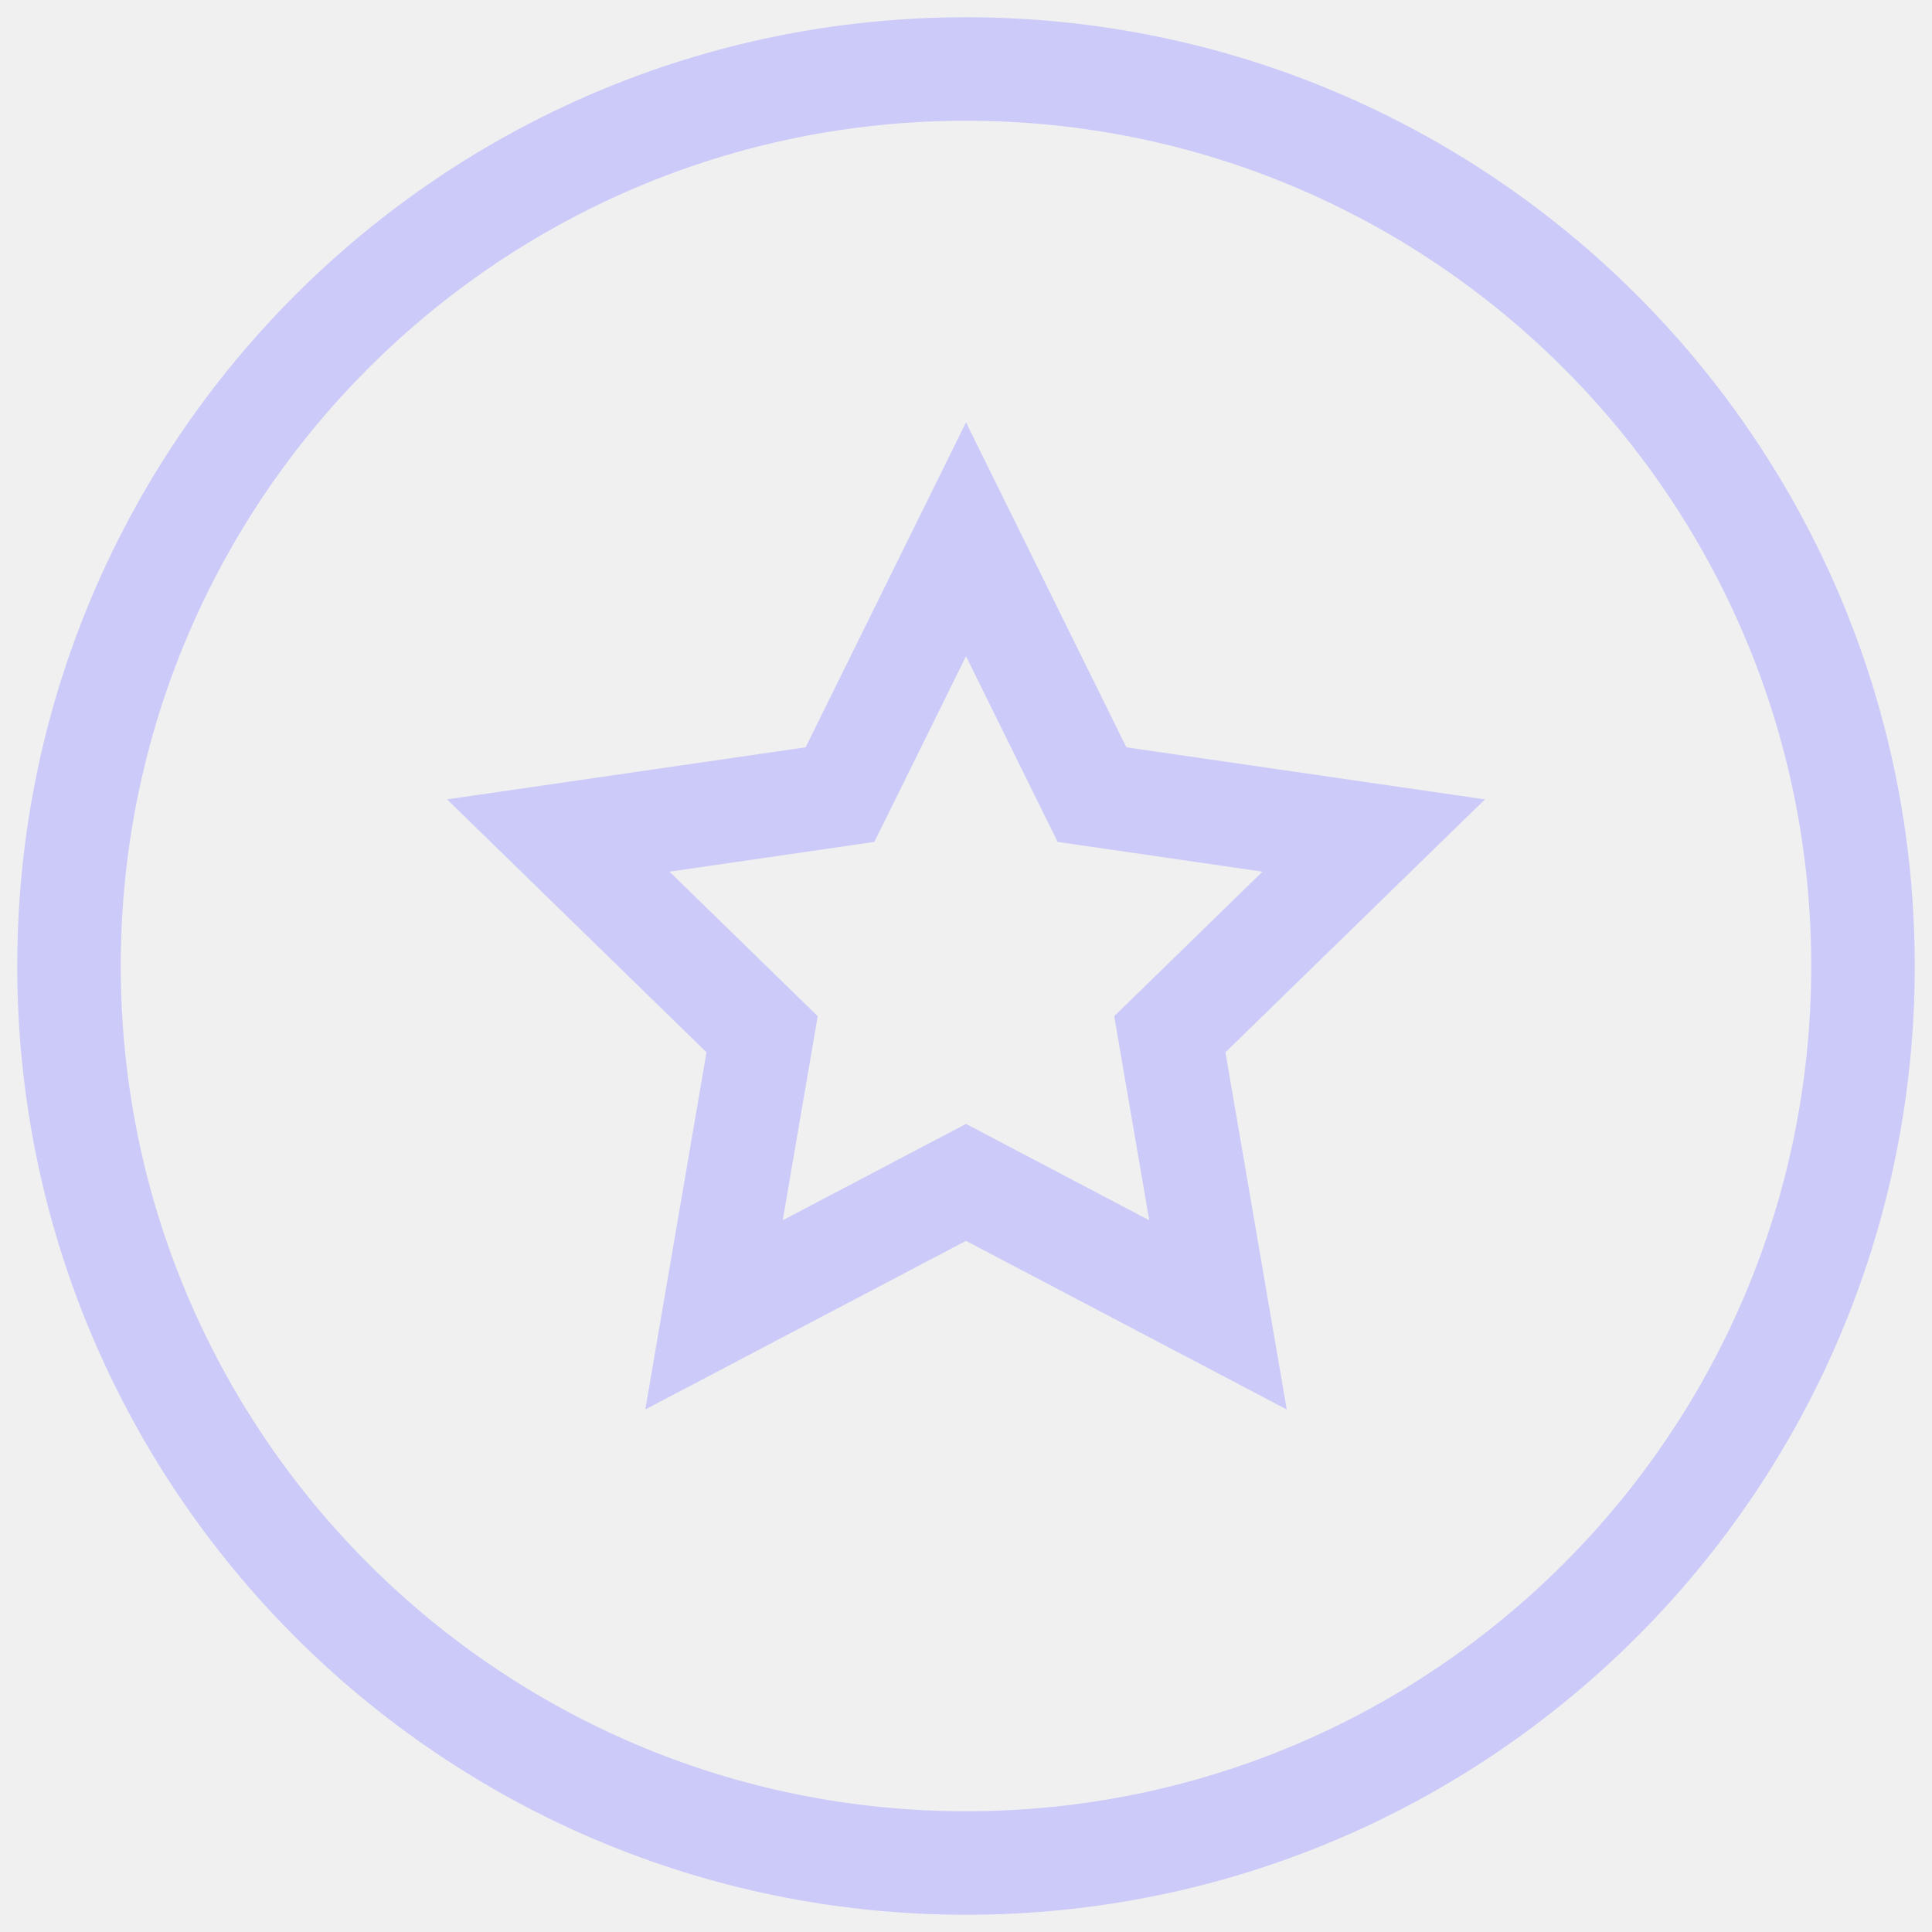
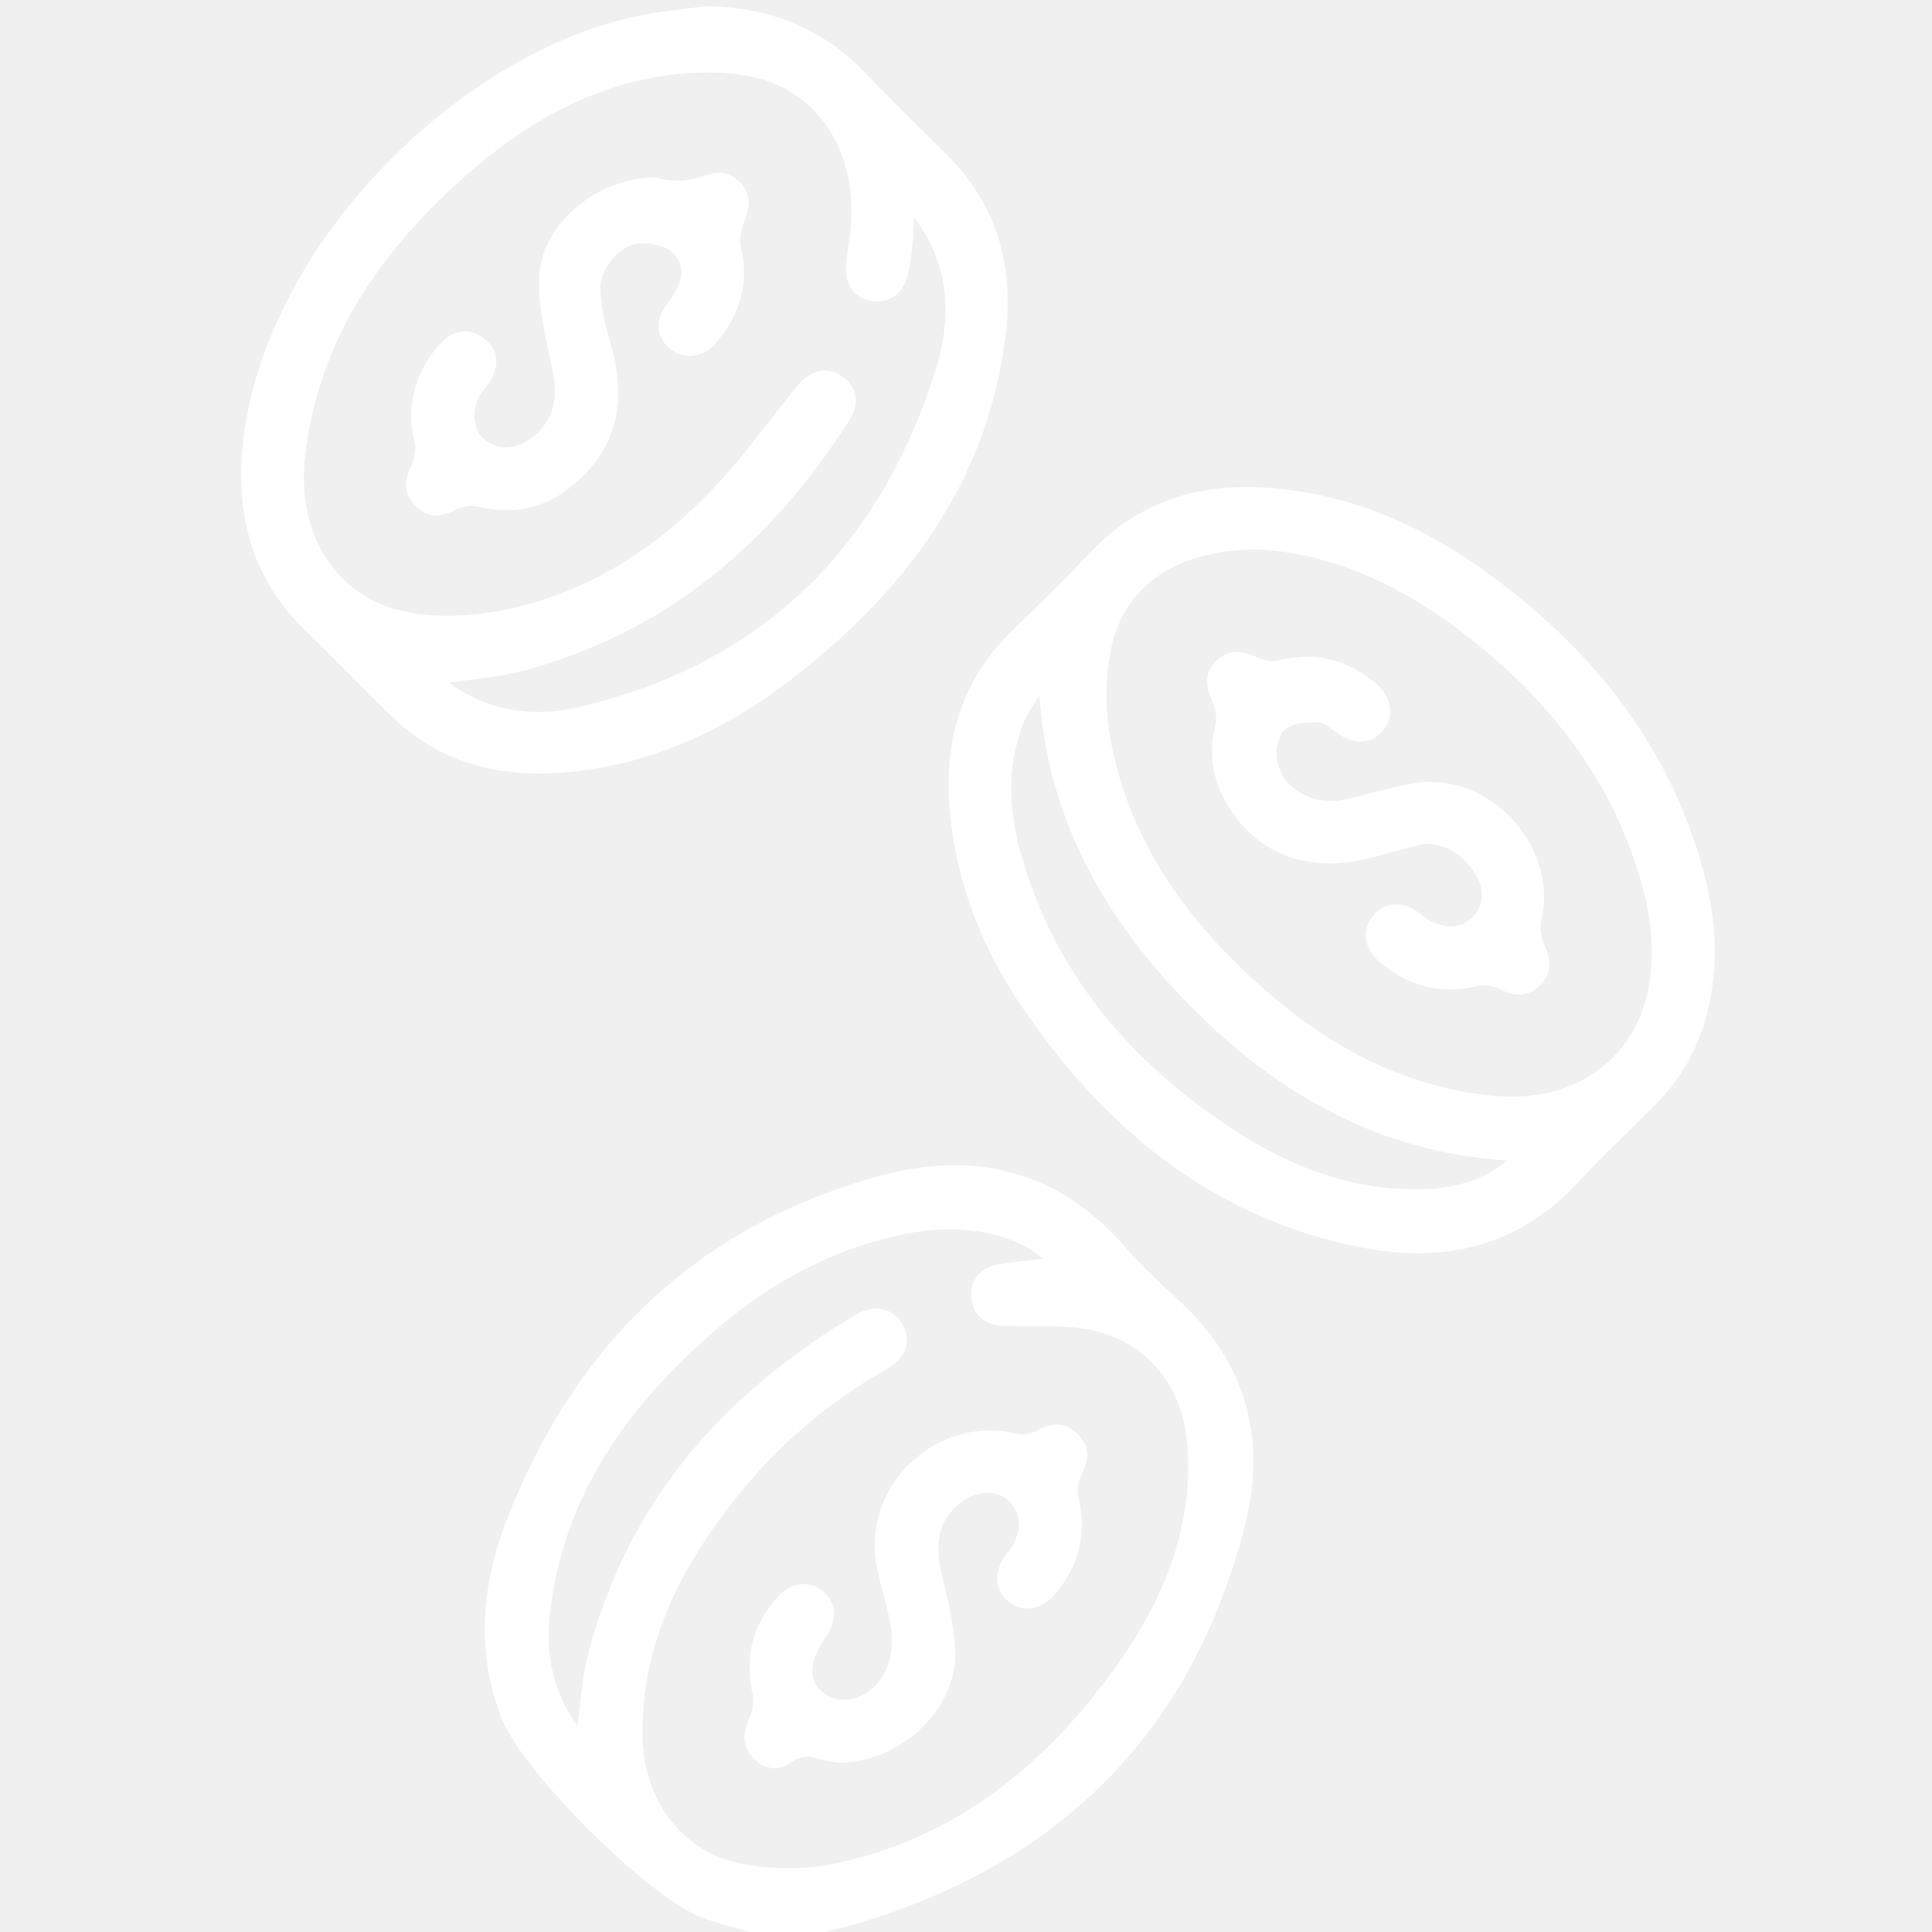
- <svg xmlns="http://www.w3.org/2000/svg" width="28" height="28" viewBox="0 0 28 28" fill="none">
-   <path d="M14 7.816L15.826 11.516L19.909 12.109L16.954 14.989L17.652 19.056L14 17.136L10.348 19.056L11.045 14.989L8.091 12.109L12.174 11.516L14 7.816Z" stroke="#CBCAF9" stroke-width="1.5" stroke-miterlimit="10" stroke-linecap="square" />
-   <path d="M14 27C21.18 27 27 21.18 27 14C27 6.82 21.18 1 14 1C6.82 1 1 6.82 1 14C1 21.18 6.82 27 14 27Z" stroke="#CBCAF9" stroke-width="1.5" stroke-miterlimit="10" stroke-linecap="square" />
+ <svg xmlns="http://www.w3.org/2000/svg" version="1.1" id="Layer_1" x="0px" y="0px" viewBox="0 0 384 384" style="enable-background:new 0 0 384 384;" xml:space="preserve">
+   <style type="text/css">
+ 	.st0{fill:#FFFFFF;}
+ 	.st1{fill:#39BEEB;}
+ 	.st2{fill:none;stroke:#FFFFFF;stroke-width:1.5;stroke-linecap:square;stroke-miterlimit:10;}
+ 	.st3{fill:#39BEEB;stroke:#39BEEB;stroke-width:1.5;stroke-linecap:square;stroke-miterlimit:10;}
+ </style>
+   <g>
+     <path class="st0" d="M149.03,384c-3.23-0.97-6.54-1.75-9.68-2.95c-10.56-4.04-35.53-28.94-39.65-39.51   c-5.13-13.15-3.98-26.39,0.91-39.14c13.34-34.74,37.5-58.41,73.64-68.53c18.51-5.19,35.39-1.77,48.79,13.35   c3.62,4.08,7.57,7.88,11.58,11.58c13.16,12.12,17.1,27.38,12.9,44.03c-10.53,41.78-37.37,68.13-78.66,79.93   c-1.68,0.48-3.39,0.84-5.08,1.25C158.86,384,153.94,384,149.03,384z M207.3,250.21c-5.61-5.05-16.07-6.99-25.74-5.26   c-14.62,2.62-27.34,9.22-38.51,18.71c-17.84,15.17-31.16,33.19-33.76,57.36c-0.83,7.68,0.49,14.99,5.48,22.11   c0.71-5.12,0.91-9.47,1.95-13.61c7.68-30.64,26.81-52.43,53.45-68.25c3.72-2.21,7.39-1.24,9.23,2c1.84,3.25,0.75,6.66-3.17,8.87   c-11.81,6.66-21.89,15.35-30.25,25.97c-10.86,13.78-18.55,28.89-18.27,47.02c0.2,12.82,7.97,23.19,20.12,25.39   c5.89,1.07,12.35,1.09,18.19-0.14c23.48-4.92,41.03-19.01,54.91-37.91c9.8-13.34,16.29-28,15.06-45.15   c-0.82-11.48-7.62-20.42-18.82-22.89c-5.73-1.26-11.87-0.67-17.82-0.9c-3.62-0.14-6.05-2.3-6.3-5.65   c-0.25-3.37,1.81-6.02,5.32-6.58C201.21,250.83,204.06,250.59,207.3,250.21z" />
+     <path class="st0" d="M248.39,96.81c18.45,0.37,34.45,7.46,48.93,18.3c19.97,14.96,34.74,33.76,41.3,58.26   c2.47,9.2,3.08,18.5,0.71,27.89c-1.79,7.07-5.2,13.14-10.3,18.29c-5.19,5.24-10.57,10.29-15.6,15.68   c-11.77,12.61-26.46,15.89-42.65,12.75c-29.6-5.74-51.06-23.47-67.6-47.8c-7.76-11.41-12.84-23.98-14.29-37.84   c-1.47-14.02,1.64-26.52,12.01-36.69c5.26-5.16,10.58-10.29,15.62-15.66C225.18,100.75,235.86,96.65,248.39,96.81z M249.89,109.21   c-15.98,0-26.58,7.21-29.08,19.87c-1.18,5.98-1.15,12.59,0.03,18.58c3.98,20.23,15.57,36.06,30.84,49.32   c13.24,11.49,28.15,19.46,46.06,20.88c14.76,1.16,26.67-6.84,29.7-20.54c1.56-7.06,0.9-14.13-0.98-21.04   c-5.8-21.29-18.74-37.58-35.99-50.72C277.96,116.03,264.08,109.83,249.89,109.21z M299.66,230.65   c-25.54-1.58-45.61-13.18-62.69-30.33c-17.05-17.11-28.67-37.13-30.37-62.1c-1.43,2.06-2.7,4.11-3.5,6.33   c-2.95,8.11-2.55,16.42-0.34,24.54c6.5,23.94,21.52,41.6,41.82,55.05c11.91,7.89,24.87,12.96,39.51,12.15   C289.55,235.98,294.68,234.6,299.66,230.65z" />
+     <path class="st0" d="M140.5,1.21c12.4,0.29,22.98,4.3,31.58,13.38c5.26,5.55,10.78,10.85,16.2,16.25   c9.94,9.9,13.26,22.15,11.62,35.64c-3.6,29.52-20.1,51.28-42.96,68.8c-13.2,10.11-27.97,16.86-44.8,18.26   c-13.27,1.11-25.16-2.07-34.85-11.68c-5.62-5.58-11.15-11.25-16.82-16.78c-10.64-10.38-13.76-23.25-12.12-37.49   C52.87,48.22,91.71,10,127.59,3.01C131.85,2.18,136.19,1.8,140.5,1.21z M181.66,43.18c-0.09,1.86-0.11,3.72-0.31,5.56   c-0.22,2.03-0.48,4.08-0.96,6.05c-0.91,3.71-3.72,5.56-7.28,5.01c-3.36-0.52-5.34-3.39-4.94-7.25c0.24-2.31,0.62-4.6,0.86-6.9   c1.58-15.15-6.2-27.76-19.87-30.46c-5.98-1.18-12.54-0.94-18.59,0.1c-14.62,2.51-27.05,9.92-38.01,19.64   C75.57,49.98,63.11,67.71,60.61,91.11c-1.62,15.17,6.25,27.79,20.27,30.54c5.6,1.1,11.74,0.9,17.4-0.07   c16.08-2.74,29.71-10.83,41.16-22.09c6.94-6.83,12.65-14.92,18.8-22.54c2.63-3.26,5.83-4.26,8.86-2.33c3,1.9,3.97,5.33,1.92,8.57   c-15.58,24.63-36.47,42.49-65.09,50.16c-4.61,1.23-9.47,1.54-14.68,2.35c8.09,5.93,17.05,6.86,25.69,4.85   c36.64-8.52,60.02-31.73,71.09-67.26C189.2,63.11,188.83,52.52,181.66,43.18z" />
+     <path class="st0" d="M166.73,350.35c-0.45-0.08-1.95-0.2-3.37-0.63c-2.26-0.68-4.13-0.92-6.35,0.71c-2.42,1.77-5.31,1.17-7.4-1.1   c-2.07-2.25-2-4.79-0.75-7.58c0.67-1.51,1.07-3.49,0.72-5.06c-1.63-7.36-0.02-13.78,5.01-19.32c2.69-2.96,6.47-3.29,9.1-1.02   c2.55,2.22,2.77,5.63,0.55,8.82c-3.73,5.37-3.72,9.42,0.04,11.7c3.68,2.24,9.06,0.48,11.6-4.49c1.2-2.35,1.62-5.49,1.3-8.13   c-0.54-4.42-2.18-8.7-2.97-13.11c-2.88-16.1,12.14-30.06,27.91-26.16c1.22,0.3,2.87,0.02,3.97-0.61c3.01-1.74,5.77-1.72,8.19,0.75   c2.28,2.33,2.28,4.97,0.7,7.87c-0.67,1.23-0.99,3.02-0.66,4.37c1.76,7.32,0.2,13.78-4.61,19.47c-2.78,3.28-6.53,3.77-9.37,1.4   c-2.68-2.24-2.86-5.81-0.45-9.14c0.4-0.55,0.92-1.03,1.25-1.62c1.71-3.11,2.15-6.24-0.49-9.05c-2.16-2.3-6.38-2.2-9.4,0.02   c-4.52,3.33-5.6,7.72-4.11,14.28c1.21,5.27,2.63,10.64,2.71,15.98C190,339.84,178.91,350.32,166.73,350.35z" />
+     <path class="st0" d="M282.94,167.69c-3.27,0.88-6.54,1.76-9.81,2.65c-12.21,3.31-22.33,0.02-28.52-9.33   c-3.48-5.26-4.61-10.91-3.01-17.15c0.36-1.42-0.08-3.28-0.73-4.67c-1.37-2.92-1.45-5.57,0.91-7.87c2.36-2.29,5-2.13,7.89-0.72   c1.36,0.66,3.25,1.01,4.69,0.64c7.22-1.83,13.49-0.03,19.07,4.57c3.26,2.69,3.78,6.63,1.49,9.37c-2.32,2.78-5.63,2.94-9.11,0.54   c-1.22-0.84-2.54-2.12-3.83-2.13c-2.27-0.02-5.14,0.1-6.63,1.43c-1.34,1.19-1.87,4.23-1.5,6.21c1.05,5.63,7.33,9.02,13.38,7.67   c4.64-1.03,9.21-2.46,13.89-3.22c14.92-2.42,28.61,12.46,25.26,27.14c-0.36,1.6-0.1,3.64,0.62,5.11c1.43,2.95,1.45,5.56-0.86,7.87   c-2.31,2.31-4.92,2.36-7.86,0.85c-1.35-0.69-3.25-0.99-4.71-0.65c-7.36,1.73-13.78-0.03-19.4-4.87c-3.14-2.7-3.54-6.23-1.3-9.05   c2.26-2.84,5.7-3.11,9.08-0.71c0.78,0.55,1.47,1.25,2.31,1.66c2.89,1.4,5.9,1.74,8.34-0.69c2.59-2.57,2.38-5.81,0.59-8.66   C290.93,170.04,287.69,167.66,282.94,167.69z" />
+     <path class="st0" d="M130.36,35.28c0.49,0.09,2.08,0.64,3.68,0.64c1.83,0,3.78-0.17,5.46-0.82c2.82-1.1,5.33-1.15,7.52,1.07   c2.2,2.21,2.12,4.71,1.01,7.53c-0.66,1.68-1.15,3.77-0.76,5.45c1.75,7.45-0.32,13.75-5.21,19.28c-2.44,2.76-6.28,3.03-8.82,0.95   c-2.74-2.26-3.21-5.6-0.83-8.72c2.47-3.25,4.56-6.78,1.5-10.24c-1.41-1.59-4.81-2.29-7.15-2.01c-3.83,0.46-7.62,5.25-7.44,9.17   c0.16,3.61,1.02,7.25,2.03,10.74c2.71,9.38,2.21,18.07-4.77,25.56c-5.96,6.4-13.12,8.92-21.82,6.77c-1.32-0.32-3.07,0.09-4.32,0.74   c-2.91,1.51-5.53,1.5-7.86-0.82c-2.33-2.32-2.33-4.93-0.86-7.86c0.68-1.36,1.03-3.25,0.68-4.7c-1.77-7.37,0.03-13.78,4.83-19.41   c2.69-3.16,6.24-3.54,9.04-1.3c2.89,2.31,3.16,5.61,0.73,9.07c-0.47,0.67-1.06,1.26-1.48,1.95c-1.86,3.07-1.61,7.13,0.77,9   c2.97,2.35,6.14,1.93,9.08-0.1c4.43-3.06,5.64-7.54,4.49-13.39c-1.22-6.22-2.95-12.57-2.7-18.79   C107.6,44.54,118.72,35.21,130.36,35.28z" />
+   </g>
</svg>
